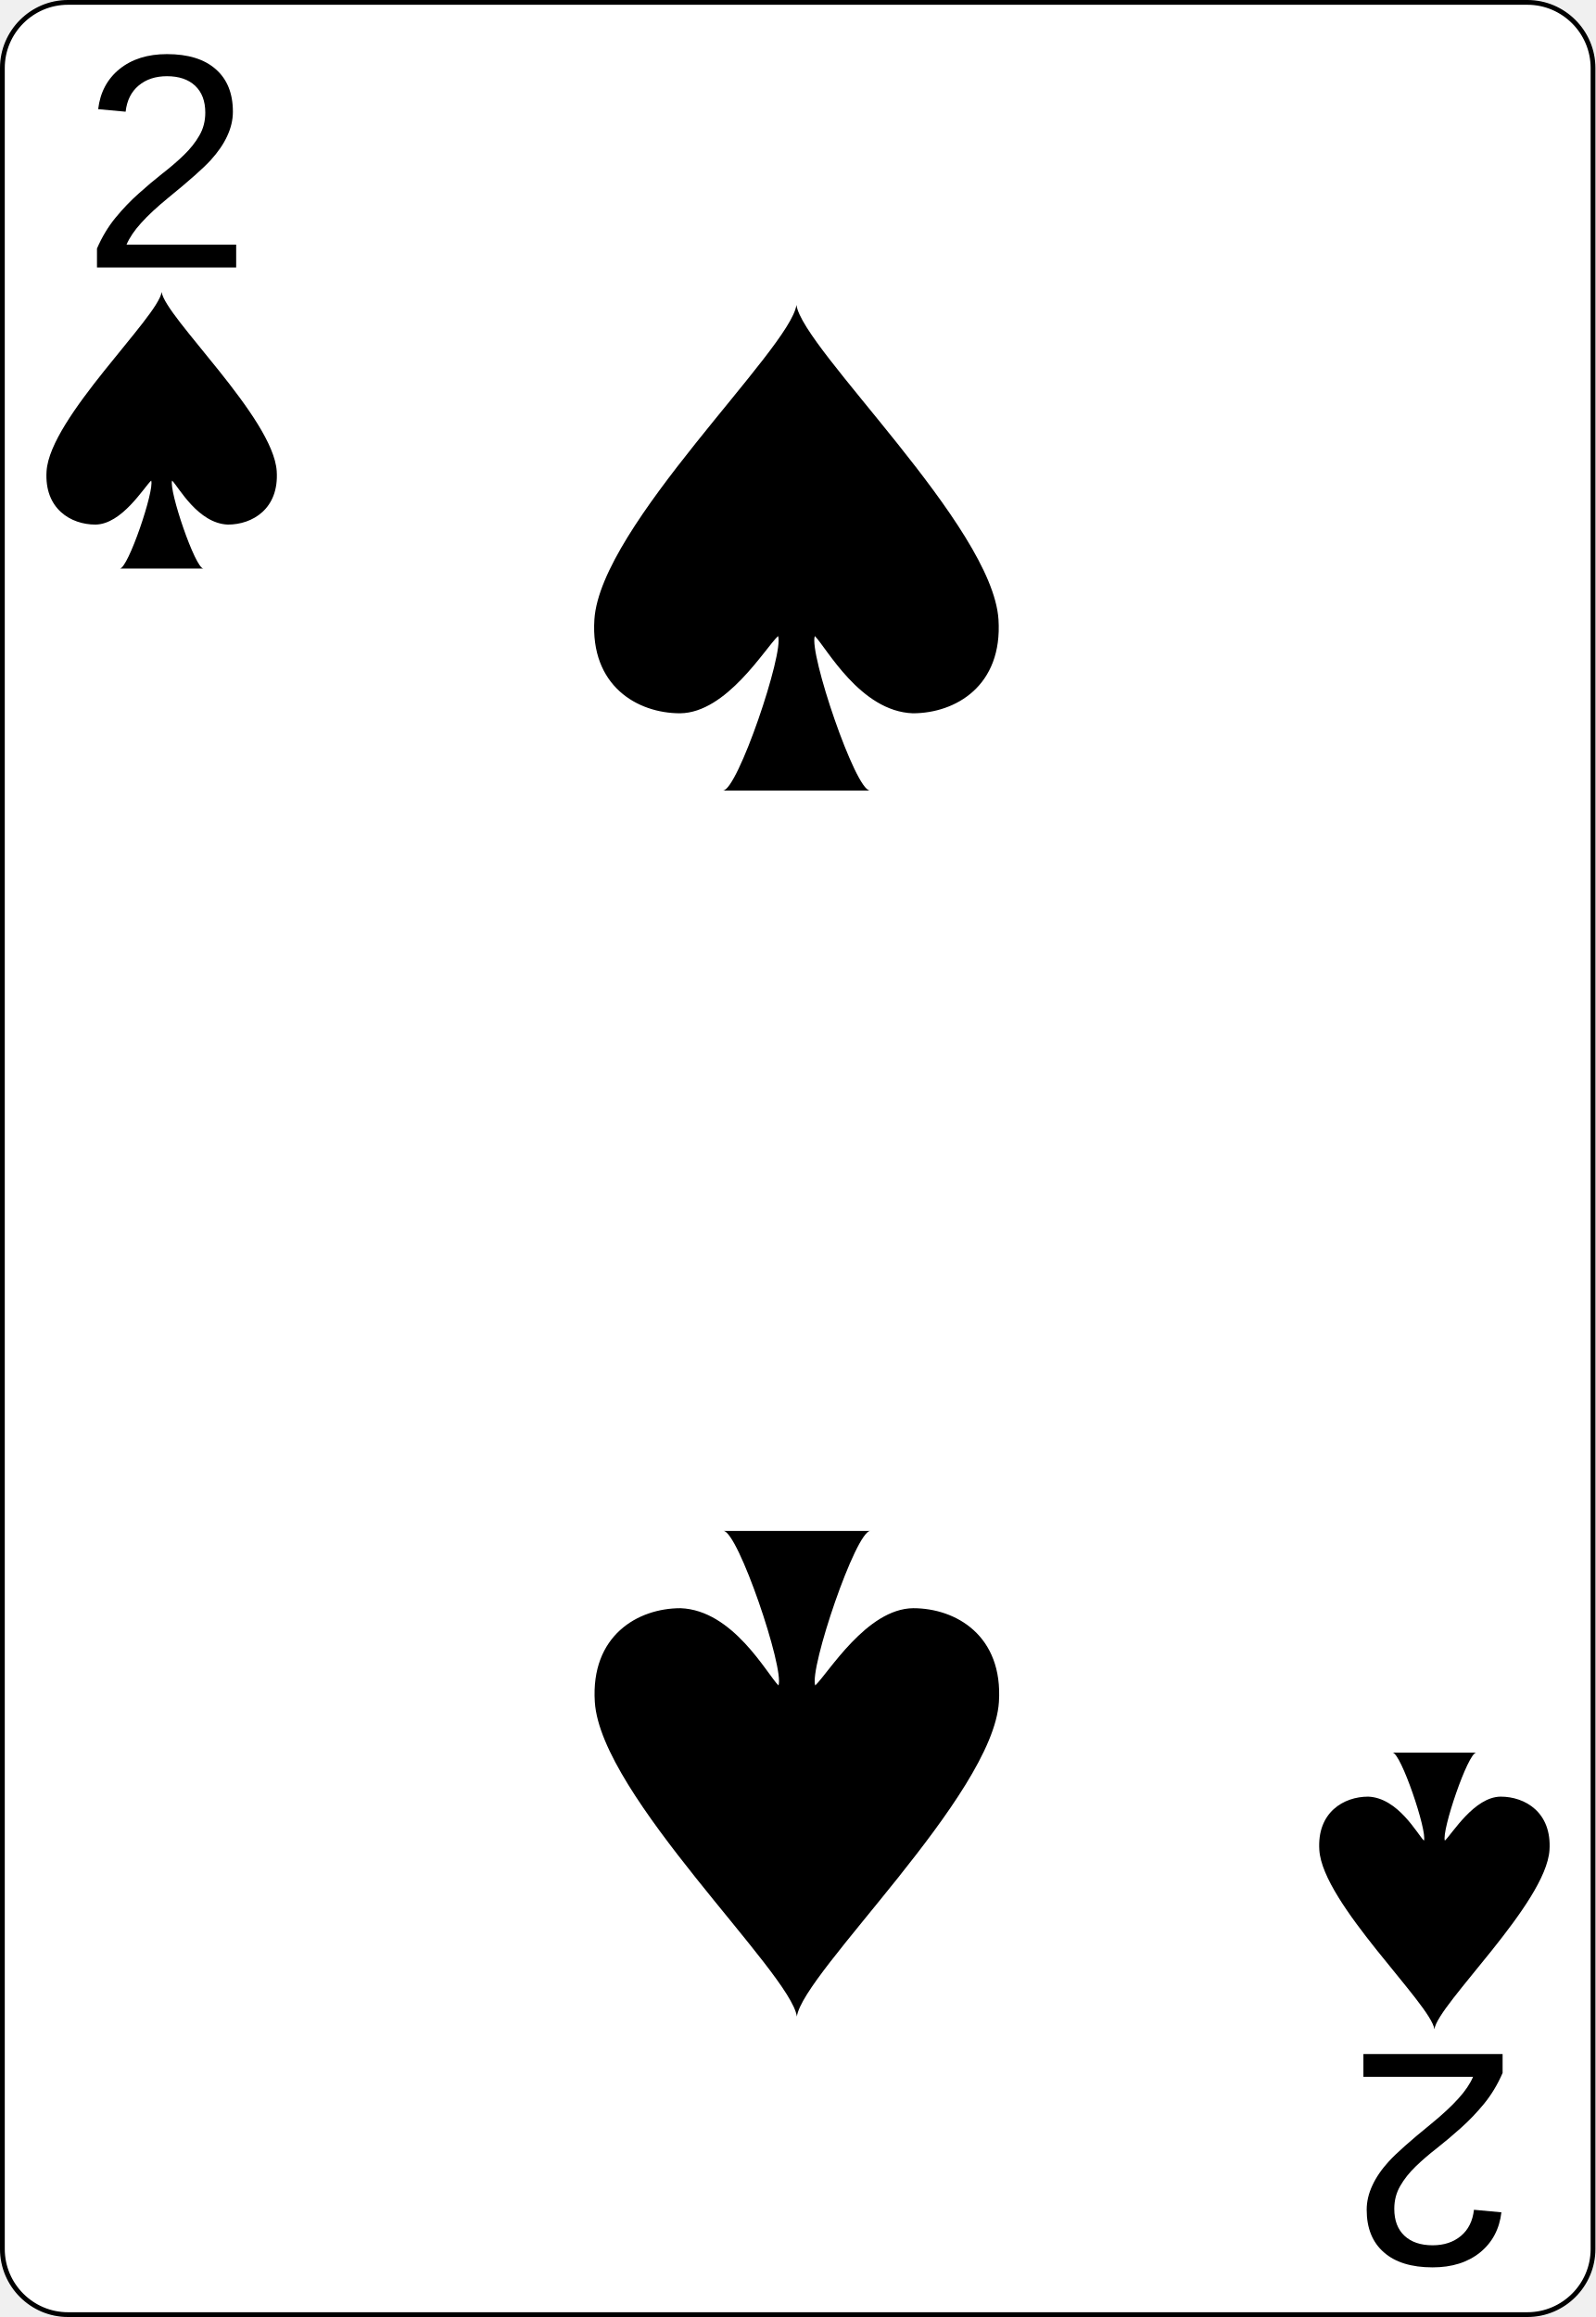
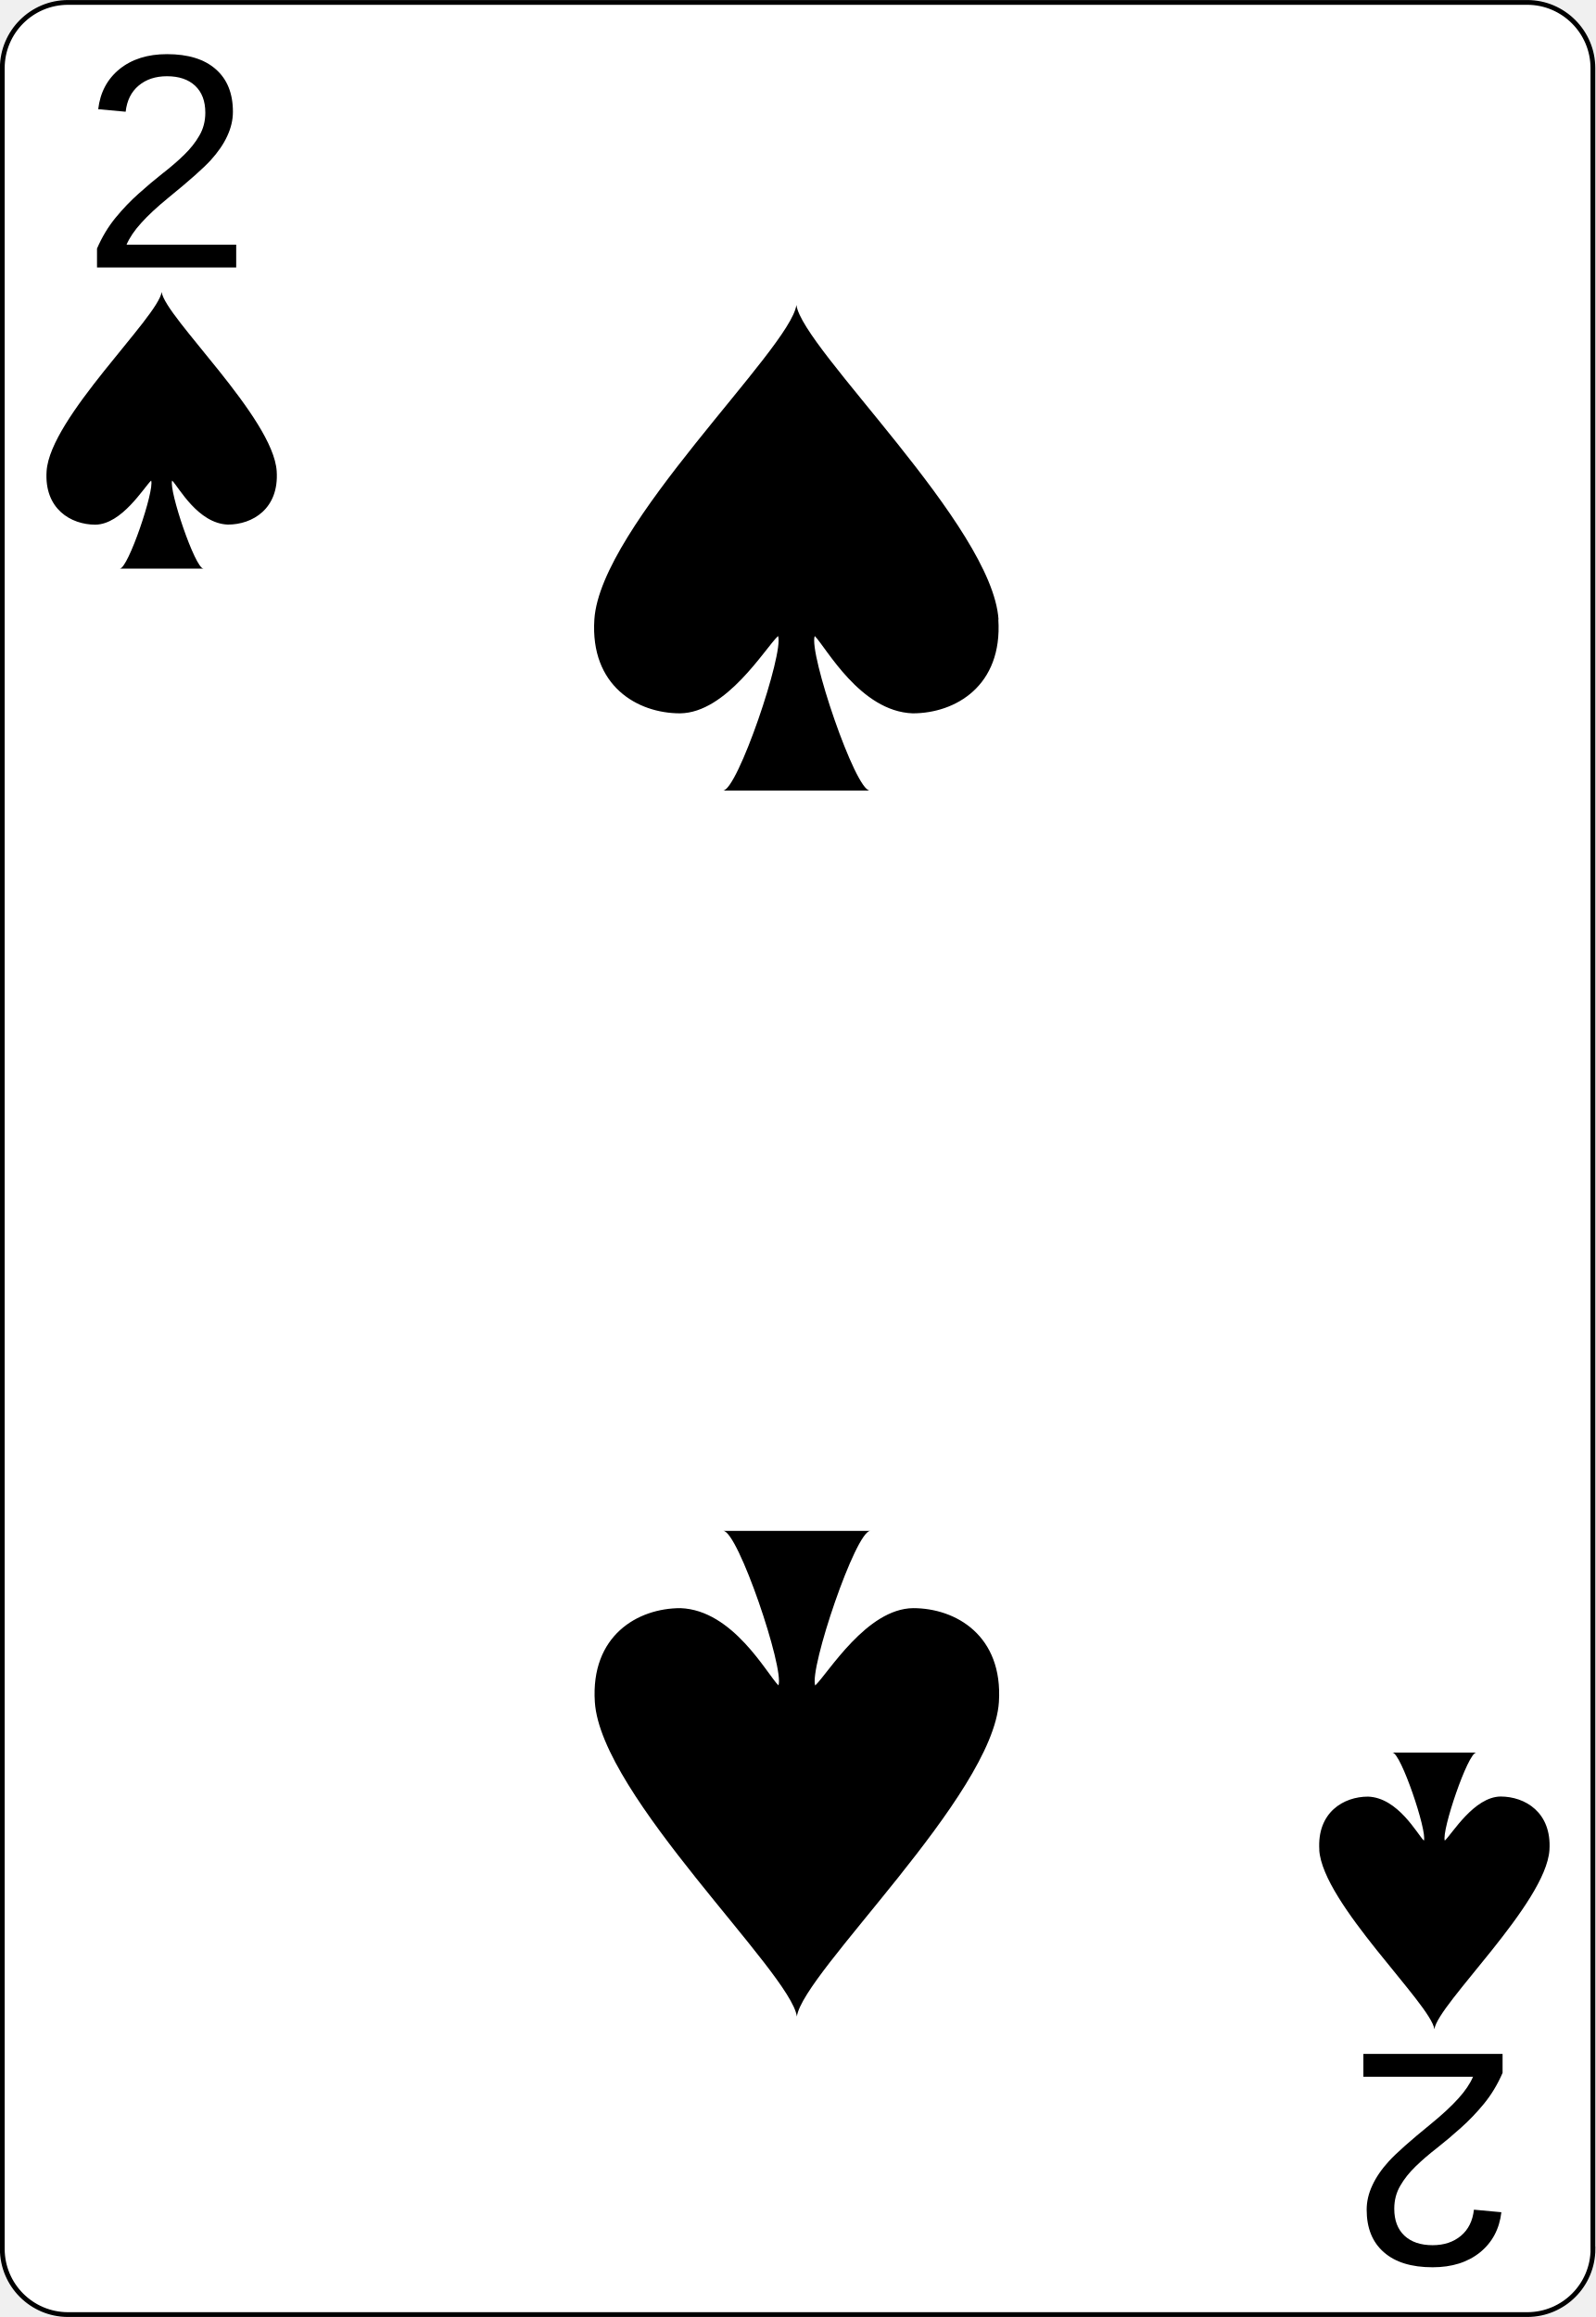
- <svg xmlns="http://www.w3.org/2000/svg" width="167.087pt" height="242.667pt" viewBox="0 0 167.087 242.667" xml:space="preserve" id="svg2" version="1.1">
-   <defs id="defs41" />
-   <g id="Layer_x0020_1" style="fill-rule:nonzero;clip-rule:nonzero;stroke:#000000;stroke-miterlimit:4;">
-     <path style="fill:#FFFFFF;stroke-width:0.5;" d="M166.837,235.548c0,3.777-3.087,6.869-6.871,6.869H7.111c-3.775,0-6.861-3.092-6.861-6.869V7.12C0.25,3.343,3.336,0.25,7.111,0.25h152.855    c3.784,0,6.871,3.093,6.871,6.87v228.428z" id="path5" />
-     <g style="stroke:none;" id="g7">
-       <g id="g9">
- 				
- 			</g>
-     </g>
-     <g id="g15">
- 			
- 		</g>
-     <g id="g19">
- 			
- 		</g>
-     <g style="stroke:none;" id="g23">
-       <g id="g25">
- 				
- 			</g>
-     </g>
-     <g style="stroke:none;" id="g31">
-       <g id="g33">
- 				
- 			</g>
-     </g>
-   </g>
-   <text xml:space="preserve" style="font-size:32px;font-style:normal;font-weight:normal;line-height:125%;letter-spacing:0px;word-spacing:0px;fill:#000000;fill-opacity:1;stroke:none;font-family:Bitstream Vera Sans" x="8.547" y="28.013" id="text3788">
-     <tspan id="tspan3790" x="8.547" y="28.013" style="font-style:normal;font-variant:normal;font-weight:normal;font-stretch:normal;font-family:Arial;-inkscape-font-specification:Arial">2</tspan>
+ <svg xmlns="http://www.w3.org/2000/svg" width="222.78" height="323.56" viewBox="0 0 167.09 242.67">
+   <path d="M166.84 235.55a6.89 6.89 0 01-6.87 6.87H7.1a6.89 6.89 0 01-6.86-6.87V7.12A6.89 6.89 0 017.1.25h152.86c3.78 0 6.87 3.1 6.87 6.87v228.43z" fill="#fff" stroke-width=".5" stroke="#000" />
+   <text style="line-height:125%" x="8.55" y="28.01" font-size="32" font-weight="400" letter-spacing="0" word-spacing="0" font-family="Bitstream Vera Sans">
+     <tspan x="8.55" y="28.01" style="-inkscape-font-specification:Arial" font-family="Arial">2</tspan>
  </text>
-   <g transform="matrix(1.508595,0,0,1.379325,16.92904,45.0659)" id="layer1-7">
-     <path id="sl" d="M 7.989,3.103 C 7.747,-0.954 0.242,-8.59 0,-10.5 c -0.242,1.909 -7.747,9.545 -7.989,13.603 -0.169,2.868 1.695,4.057 3.39,4.057 1.835,-0.022 3.351,-2.801 3.873,-3.341 0.242,0.716 -1.603,6.682 -2.179,6.682 l 5.811,0 C 2.33,10.501 0.485,4.535 0.727,3.819 1.184,4.315 2.524,7.077 4.601,7.16 6.295,7.159 8.158,5.971 7.989,3.103 z" style="fill:#000000" />
-   </g>
-   <g transform="matrix(2.648679,0,0,2.421718,83.41089,57.36599)" id="layer1-7-88">
-     <path id="sl-4" d="M 7.989,3.103 C 7.747,-0.954 0.242,-8.59 0,-10.5 c -0.242,1.909 -7.747,9.545 -7.989,13.603 -0.169,2.868 1.695,4.057 3.39,4.057 1.835,-0.022 3.351,-2.801 3.873,-3.341 0.242,0.716 -1.603,6.682 -2.179,6.682 l 5.811,0 C 2.33,10.501 0.485,4.535 0.727,3.819 1.184,4.315 2.524,7.077 4.601,7.16 6.295,7.159 8.158,5.971 7.989,3.103 z" style="fill:#000000" />
-   </g>
-   <text xml:space="preserve" style="font-size:32px;font-style:normal;font-weight:normal;line-height:125%;letter-spacing:0px;word-spacing:0px;fill:#000000;fill-opacity:1;stroke:none;font-family:Bitstream Vera Sans" x="-158.978" y="-215.124" id="text3788-7" transform="scale(-1,-1)">
-     <tspan id="tspan3790-6" x="-158.978" y="-215.124" style="font-style:normal;font-variant:normal;font-weight:normal;font-stretch:normal;font-family:Arial;-inkscape-font-specification:Arial">2</tspan>
+   <path d="M28.98 49.35c-.36-5.6-11.69-16.13-12.05-18.77-.37 2.64-11.69 13.17-12.05 18.77-.26 3.95 2.55 5.6 5.11 5.6 2.77-.04 5.06-3.87 5.84-4.62.37 1-2.41 9.22-3.28 9.22h8.76c-.87 0-3.65-8.23-3.28-9.22.69.69 2.7 4.5 5.84 4.61 2.56 0 5.37-1.64 5.11-5.6zm75.6 15.53c-.65-9.82-20.53-28.32-21.17-32.94-.64 4.62-20.52 23.11-21.16 32.94-.45 6.95 4.5 9.83 8.98 9.83 4.86-.06 8.88-6.79 10.26-8.1.64 1.74-4.25 16.19-5.77 16.19H91.1c-1.53 0-6.42-14.45-5.77-16.19 1.2 1.2 4.76 7.9 10.26 8.1 4.48 0 9.42-2.88 8.97-9.83z" />
+   <text style="line-height:125%" x="-158.98" y="-215.12" transform="scale(-1)" font-size="32" font-weight="400" letter-spacing="0" word-spacing="0" font-family="Bitstream Vera Sans">
+     <tspan x="-158.98" y="-215.12" style="-inkscape-font-specification:Arial" font-family="Arial">2</tspan>
  </text>
-   <g transform="matrix(-1.508595,0,0,-1.379325,150.2251,198.0441)" id="layer1-7-3">
-     <path id="sl-1" d="M 7.989,3.103 C 7.747,-0.954 0.242,-8.59 0,-10.5 c -0.242,1.909 -7.747,9.545 -7.989,13.603 -0.169,2.868 1.695,4.057 3.39,4.057 1.835,-0.022 3.351,-2.801 3.873,-3.341 0.242,0.716 -1.603,6.682 -2.179,6.682 l 5.811,0 C 2.33,10.501 0.485,4.535 0.727,3.819 1.184,4.315 2.524,7.077 4.601,7.16 6.295,7.159 8.158,5.971 7.989,3.103 z" style="fill:#000000" />
-   </g>
-   <g transform="matrix(-2.648679,0,0,-2.421718,83.45613,185.7713)" id="layer1-7-88-7">
-     <path id="sl-4-5" d="M 7.989,3.103 C 7.747,-0.954 0.242,-8.59 0,-10.5 c -0.242,1.909 -7.747,9.545 -7.989,13.603 -0.169,2.868 1.695,4.057 3.39,4.057 1.835,-0.022 3.351,-2.801 3.873,-3.341 0.242,0.716 -1.603,6.682 -2.179,6.682 l 5.811,0 C 2.33,10.501 0.485,4.535 0.727,3.819 1.184,4.315 2.524,7.077 4.601,7.16 6.295,7.159 8.158,5.971 7.989,3.103 z" style="fill:#000000" />
-   </g>
+   <path d="M138.17 193.76c.37 5.6 11.69 16.13 12.06 18.77.36-2.64 11.68-13.17 12.05-18.77.25-3.95-2.56-5.6-5.12-5.6-2.77.04-5.05 3.87-5.84 4.62-.36-1 2.42-9.22 3.29-9.22h-8.77c.87 0 3.65 8.23 3.29 9.22-.7-.69-2.71-4.5-5.85-4.61-2.55 0-5.36 1.64-5.1 5.6zm-75.87-15.5c.64 9.82 20.52 28.31 21.16 32.94.64-4.62 20.52-23.12 21.16-32.94.44-6.95-4.5-9.83-8.98-9.83-4.86.05-8.88 6.78-10.26 8.1-.64-1.74 4.24-16.19 5.77-16.19h-15.4c1.54 0 6.42 14.45 5.78 16.18-1.21-1.2-4.76-7.89-10.26-8.09-4.49 0-9.42 2.88-8.97 9.83z" />
</svg>
